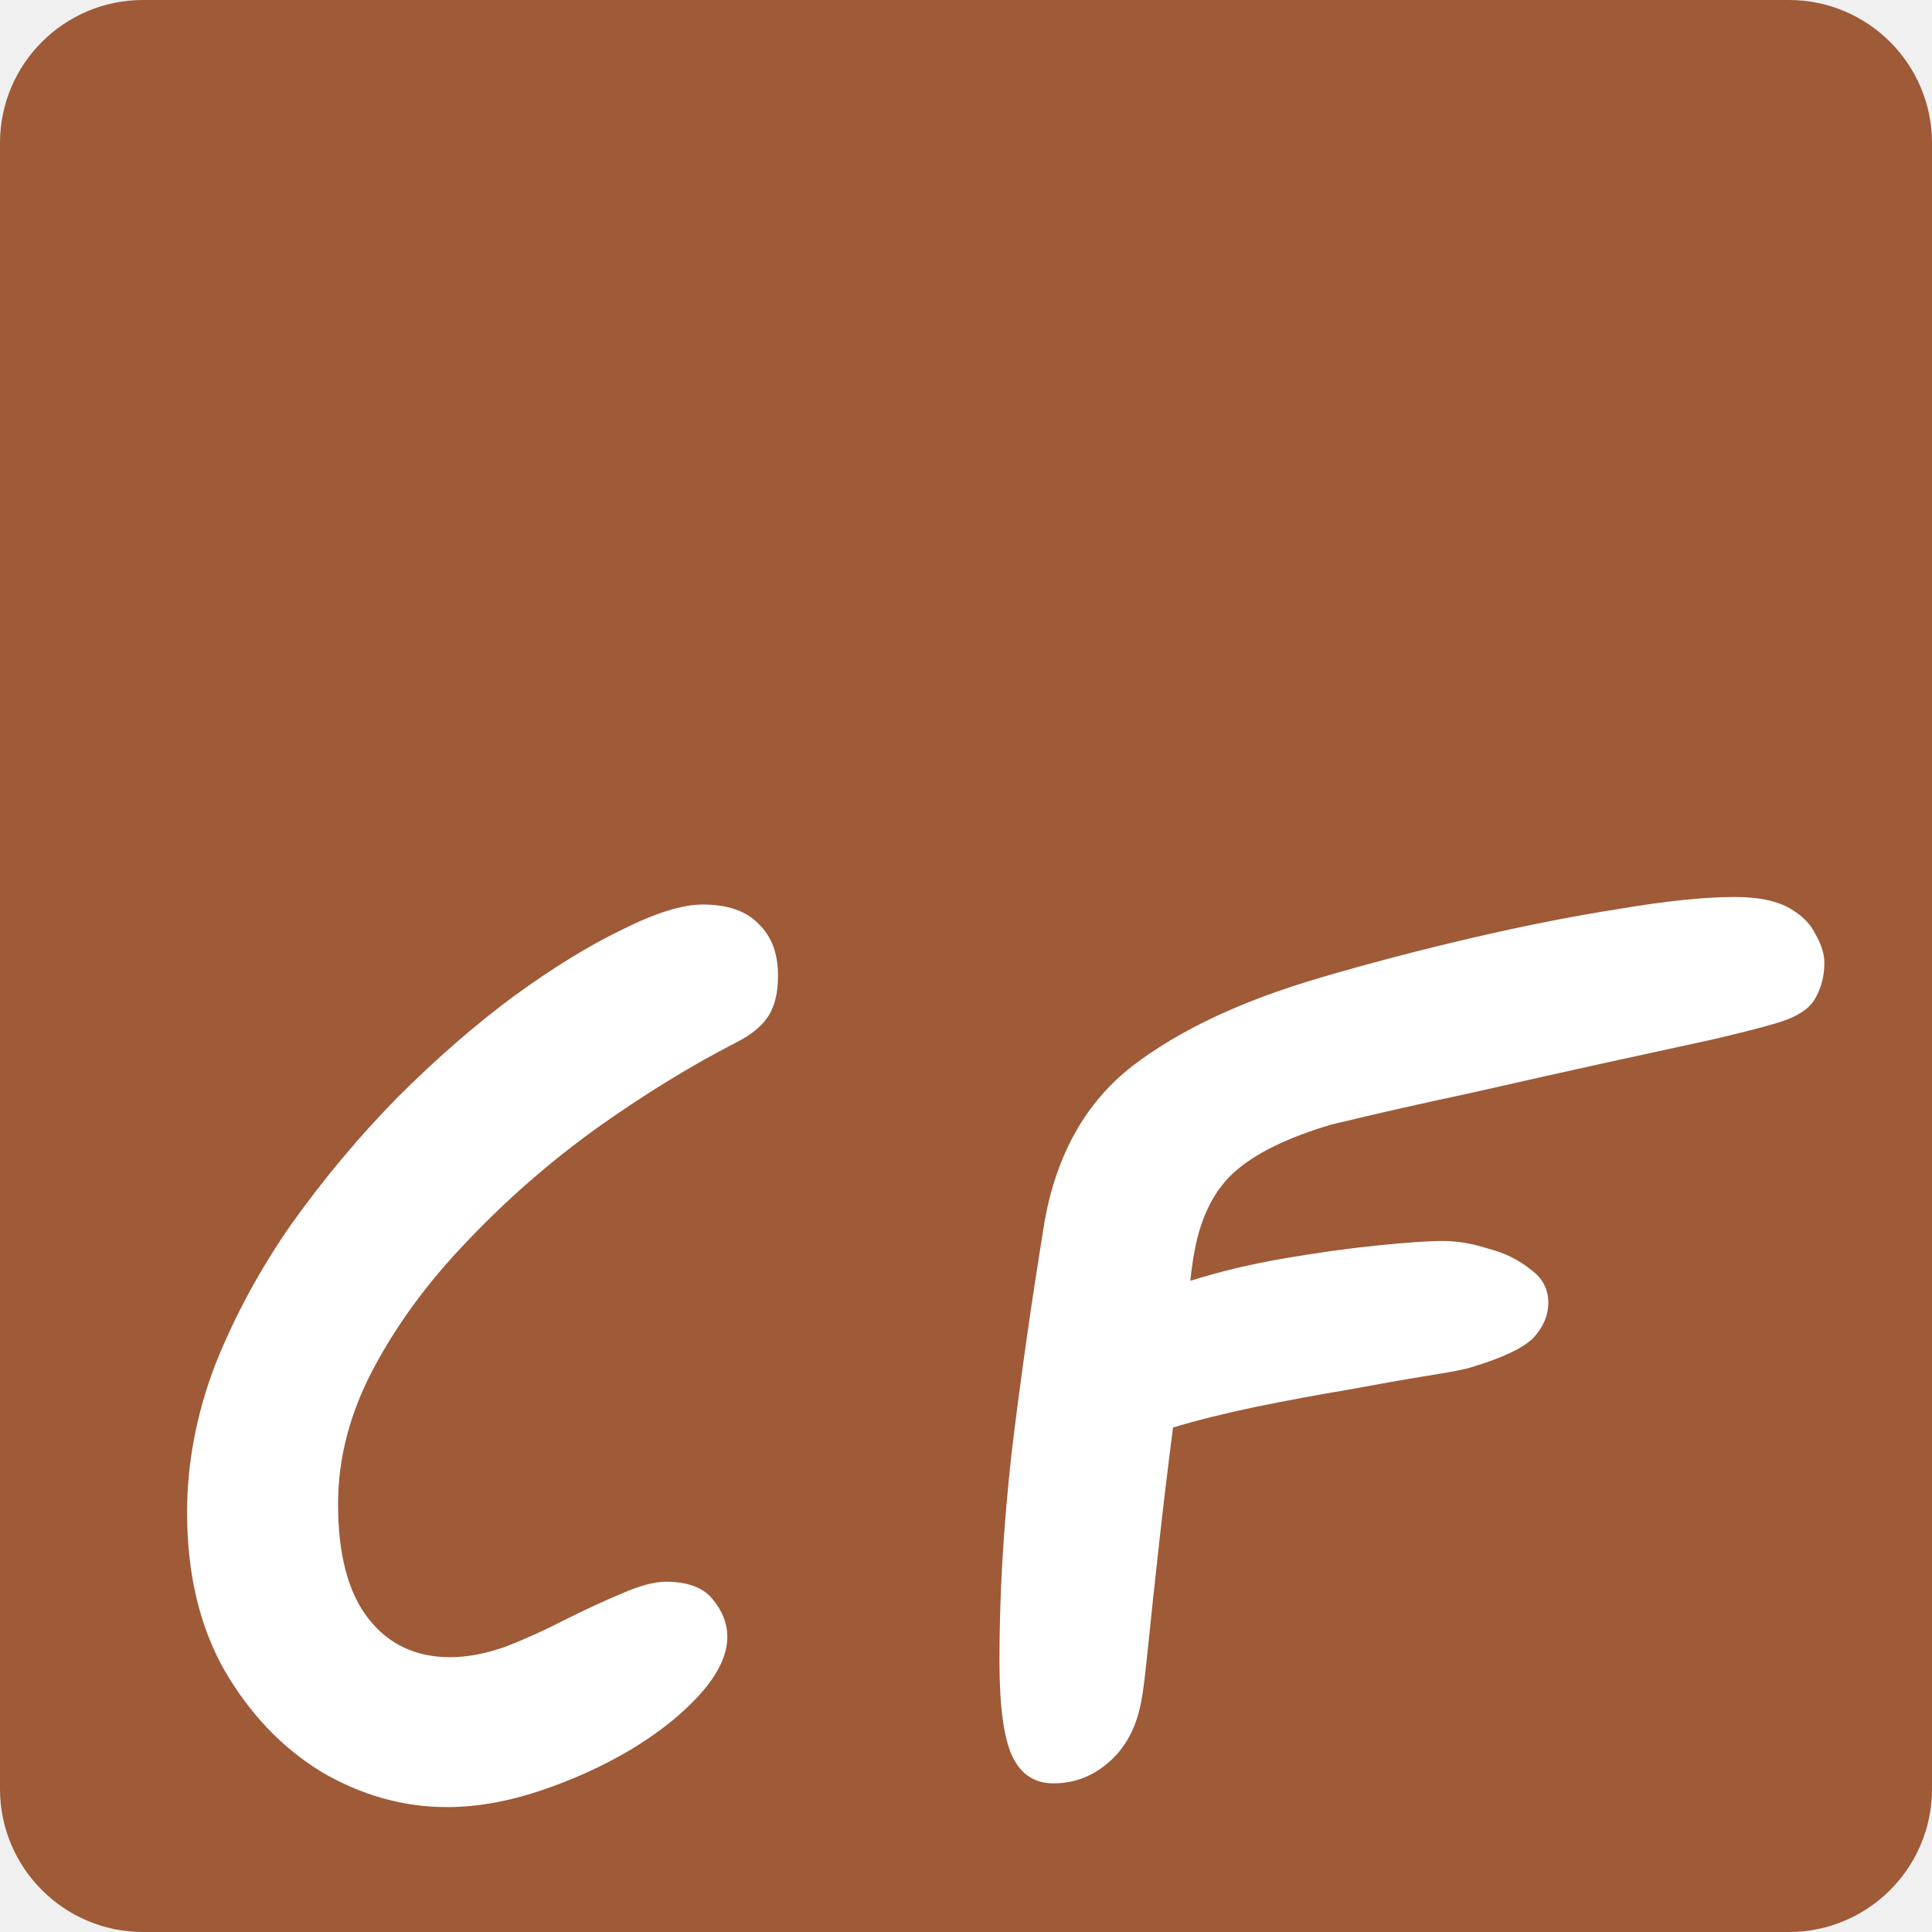
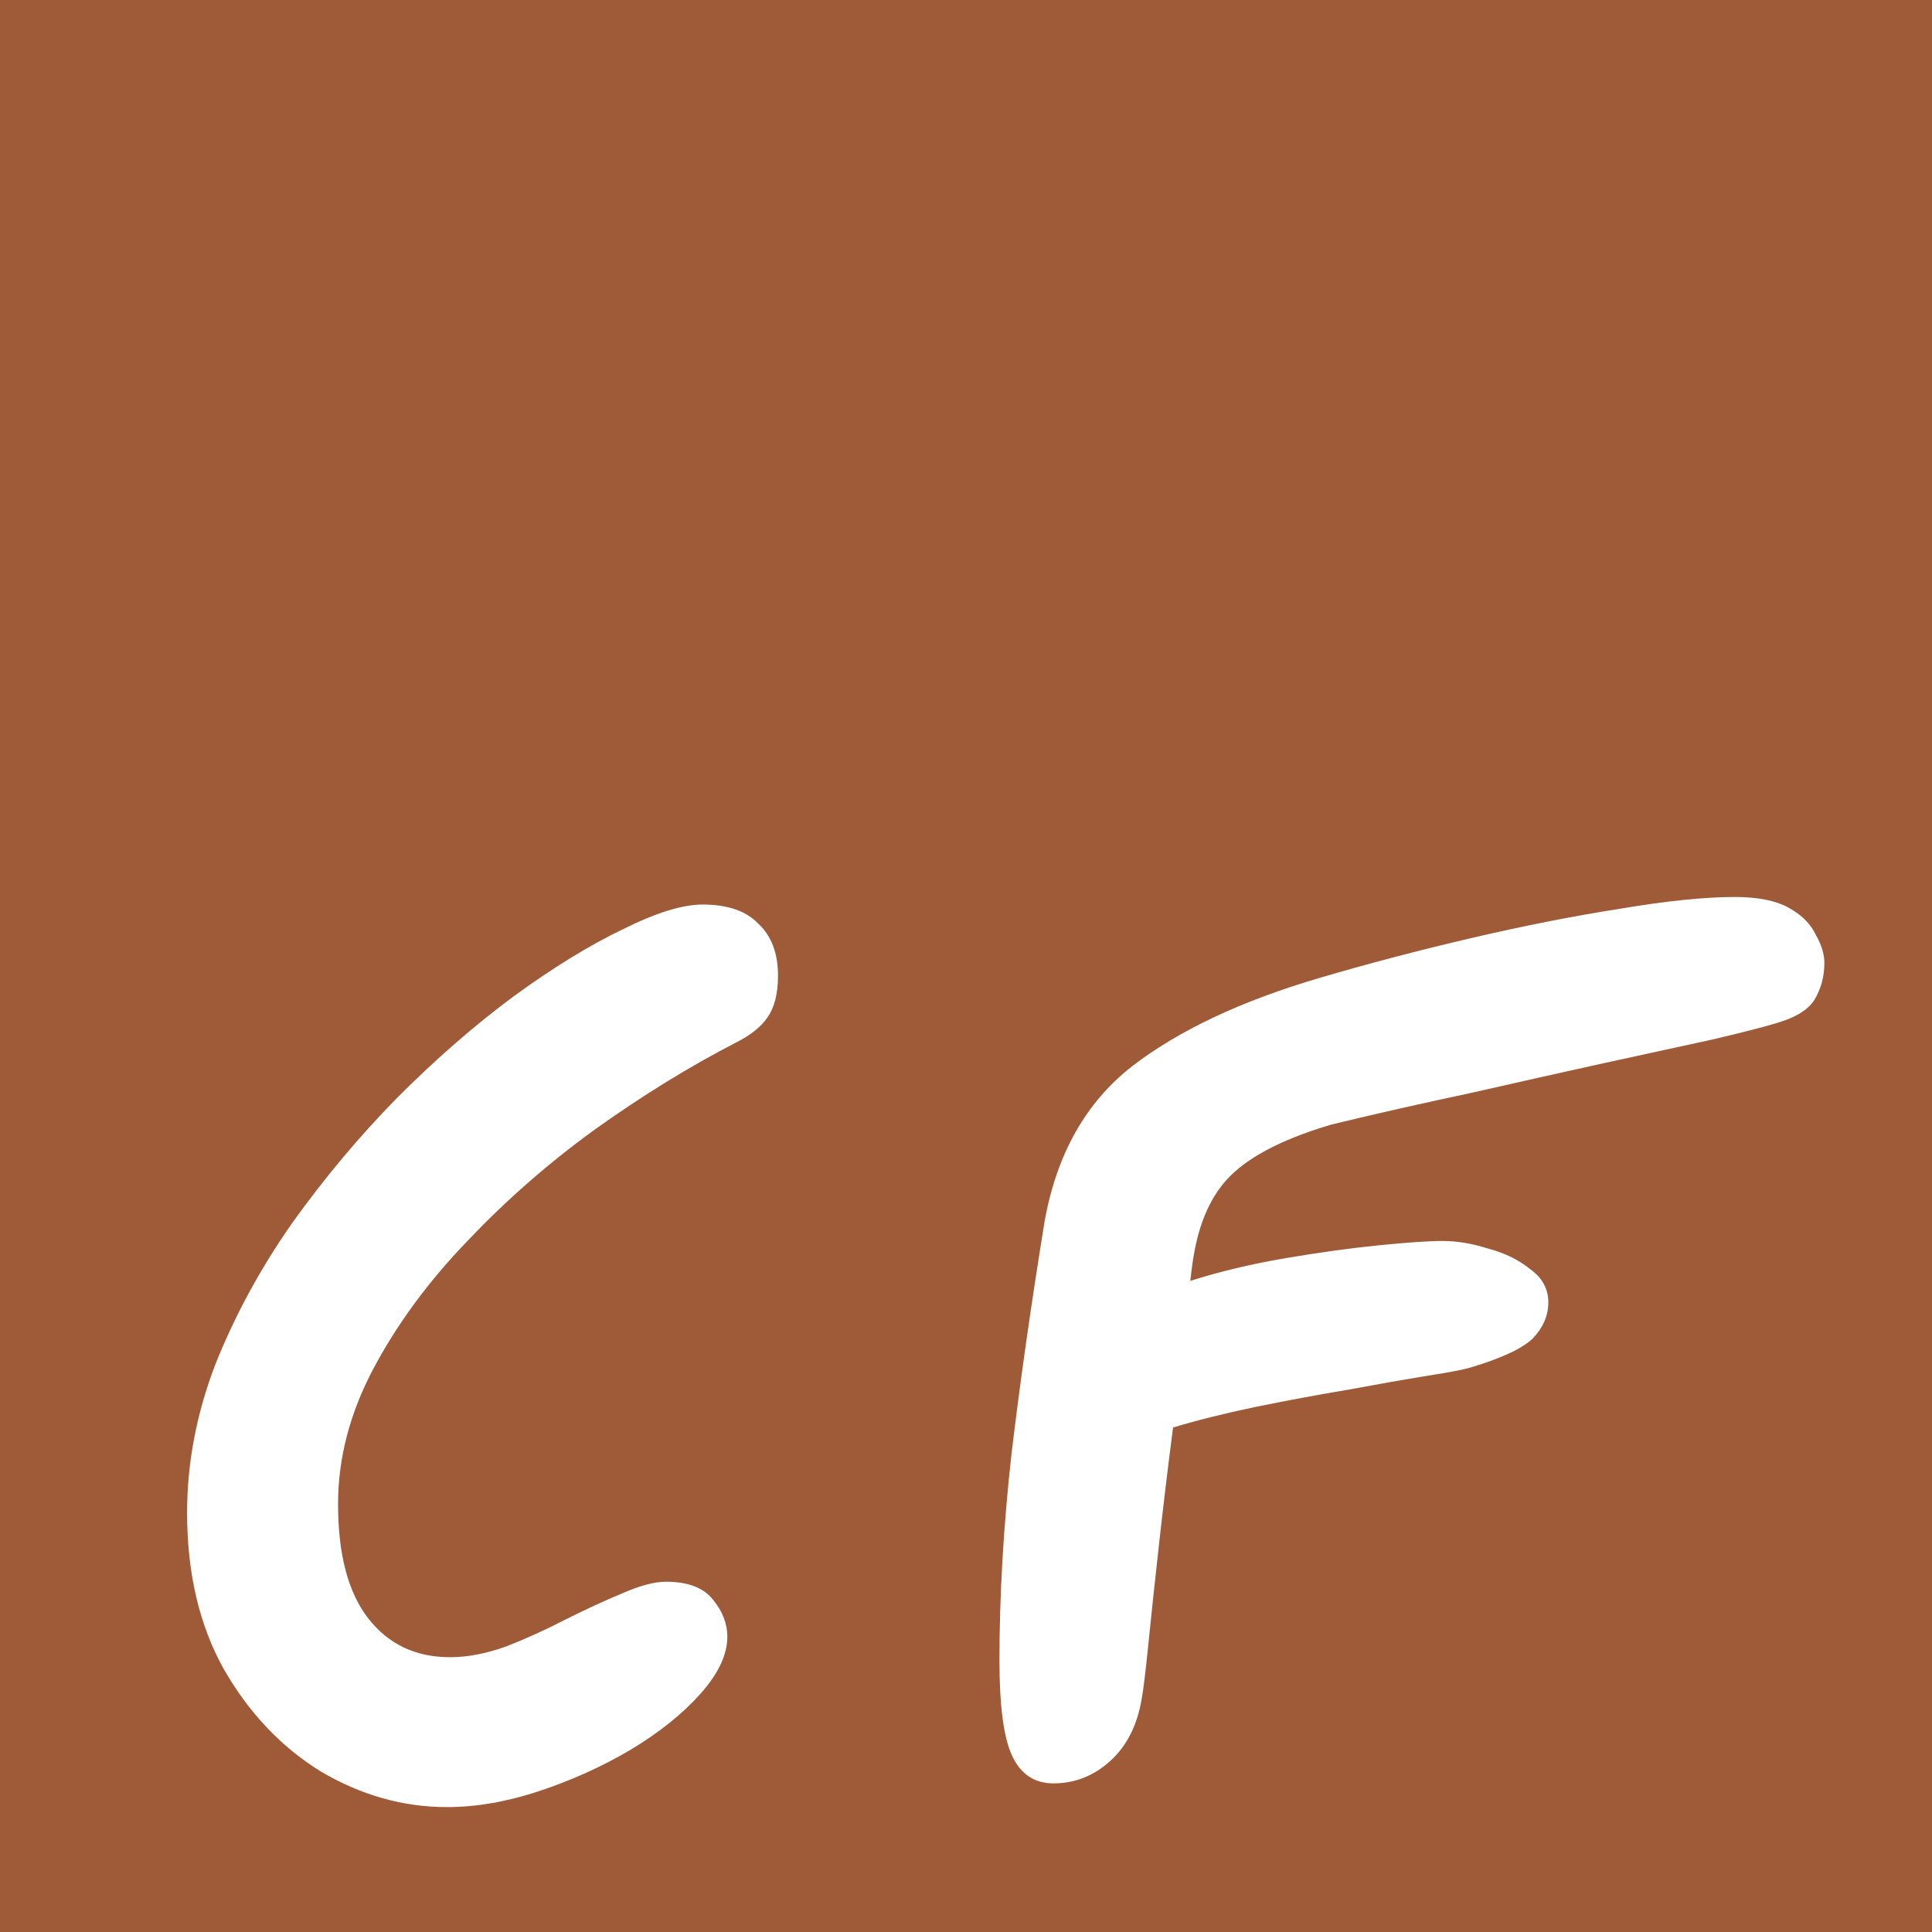
<svg xmlns="http://www.w3.org/2000/svg" width="86" height="86" viewBox="0 0 86 86" fill="none">
-   <rect width="86" height="86" rx="6.37" fill="#9F5A38" />
+   <rect width="86" height="86" fill="#9F5A38" />
  <path d="M29.64 70.408C30.632 70.408 31.336 70.68 31.752 71.224C32.168 71.736 32.376 72.28 32.376 72.856C32.376 73.656 31.976 74.504 31.176 75.4C30.376 76.296 29.336 77.128 28.056 77.896C26.808 78.632 25.464 79.24 24.024 79.72C22.584 80.2 21.208 80.44 19.896 80.44C17.944 80.44 16.072 79.912 14.28 78.856C12.52 77.768 11.08 76.248 9.96 74.296C8.872 72.344 8.328 70.024 8.328 67.336C8.328 65.128 8.744 62.936 9.576 60.76C10.44 58.584 11.576 56.488 12.984 54.472C14.424 52.456 15.992 50.584 17.688 48.856C19.416 47.128 21.144 45.624 22.872 44.344C24.632 43.064 26.248 42.072 27.72 41.368C29.192 40.632 30.376 40.264 31.272 40.264C32.392 40.264 33.224 40.552 33.768 41.128C34.344 41.672 34.632 42.44 34.632 43.432C34.632 44.232 34.472 44.856 34.152 45.304C33.864 45.72 33.4 46.088 32.76 46.408C30.712 47.464 28.632 48.744 26.52 50.248C24.44 51.752 22.536 53.416 20.808 55.24C19.08 57.032 17.688 58.92 16.632 60.904C15.576 62.888 15.048 64.904 15.048 66.952C15.048 69.192 15.496 70.888 16.392 72.04C17.288 73.192 18.504 73.768 20.04 73.768C20.808 73.768 21.64 73.608 22.536 73.288C23.432 72.936 24.312 72.536 25.176 72.088C26.072 71.64 26.904 71.256 27.672 70.936C28.472 70.584 29.128 70.408 29.64 70.408ZM46.889 79.384C46.056 79.384 45.449 78.984 45.065 78.184C44.681 77.384 44.489 75.96 44.489 73.912C44.489 71.032 44.664 67.992 45.017 64.792C45.401 61.56 45.897 58.072 46.505 54.328C47.048 51.352 48.344 49.064 50.392 47.464C52.472 45.864 55.257 44.552 58.745 43.528C60.92 42.888 63.176 42.296 65.513 41.752C67.849 41.208 70.04 40.776 72.088 40.456C74.168 40.104 75.88 39.928 77.225 39.928C78.249 39.928 79.049 40.088 79.624 40.408C80.201 40.728 80.6 41.128 80.825 41.608C81.081 42.056 81.209 42.472 81.209 42.856C81.209 43.464 81.064 44.008 80.776 44.488C80.489 44.968 79.865 45.336 78.904 45.592C78.489 45.72 77.609 45.944 76.264 46.264C74.953 46.552 73.337 46.904 71.416 47.32C69.528 47.736 67.528 48.184 65.416 48.664C63.304 49.112 61.257 49.576 59.273 50.056C57.321 50.632 55.88 51.336 54.953 52.168C54.056 52.968 53.465 54.136 53.176 55.672C53.112 55.992 53.048 56.44 52.984 57.016C54.297 56.6 55.705 56.264 57.209 56.008C58.712 55.752 60.105 55.56 61.385 55.432C62.664 55.304 63.608 55.24 64.216 55.24C64.856 55.24 65.528 55.352 66.233 55.576C66.969 55.768 67.593 56.072 68.105 56.488C68.648 56.872 68.921 57.368 68.921 57.976C68.921 58.552 68.697 59.08 68.249 59.56C67.8 60.008 66.888 60.44 65.513 60.856C65.225 60.952 64.569 61.08 63.544 61.24C62.553 61.4 61.368 61.608 59.992 61.864C58.648 62.088 57.273 62.344 55.864 62.632C54.489 62.92 53.273 63.224 52.217 63.544C51.992 65.272 51.785 67 51.593 68.728C51.401 70.456 51.24 71.96 51.112 73.24C50.984 74.488 50.889 75.272 50.825 75.592C50.633 76.776 50.169 77.704 49.432 78.376C48.697 79.048 47.849 79.384 46.889 79.384Z" fill="white" />
</svg>
